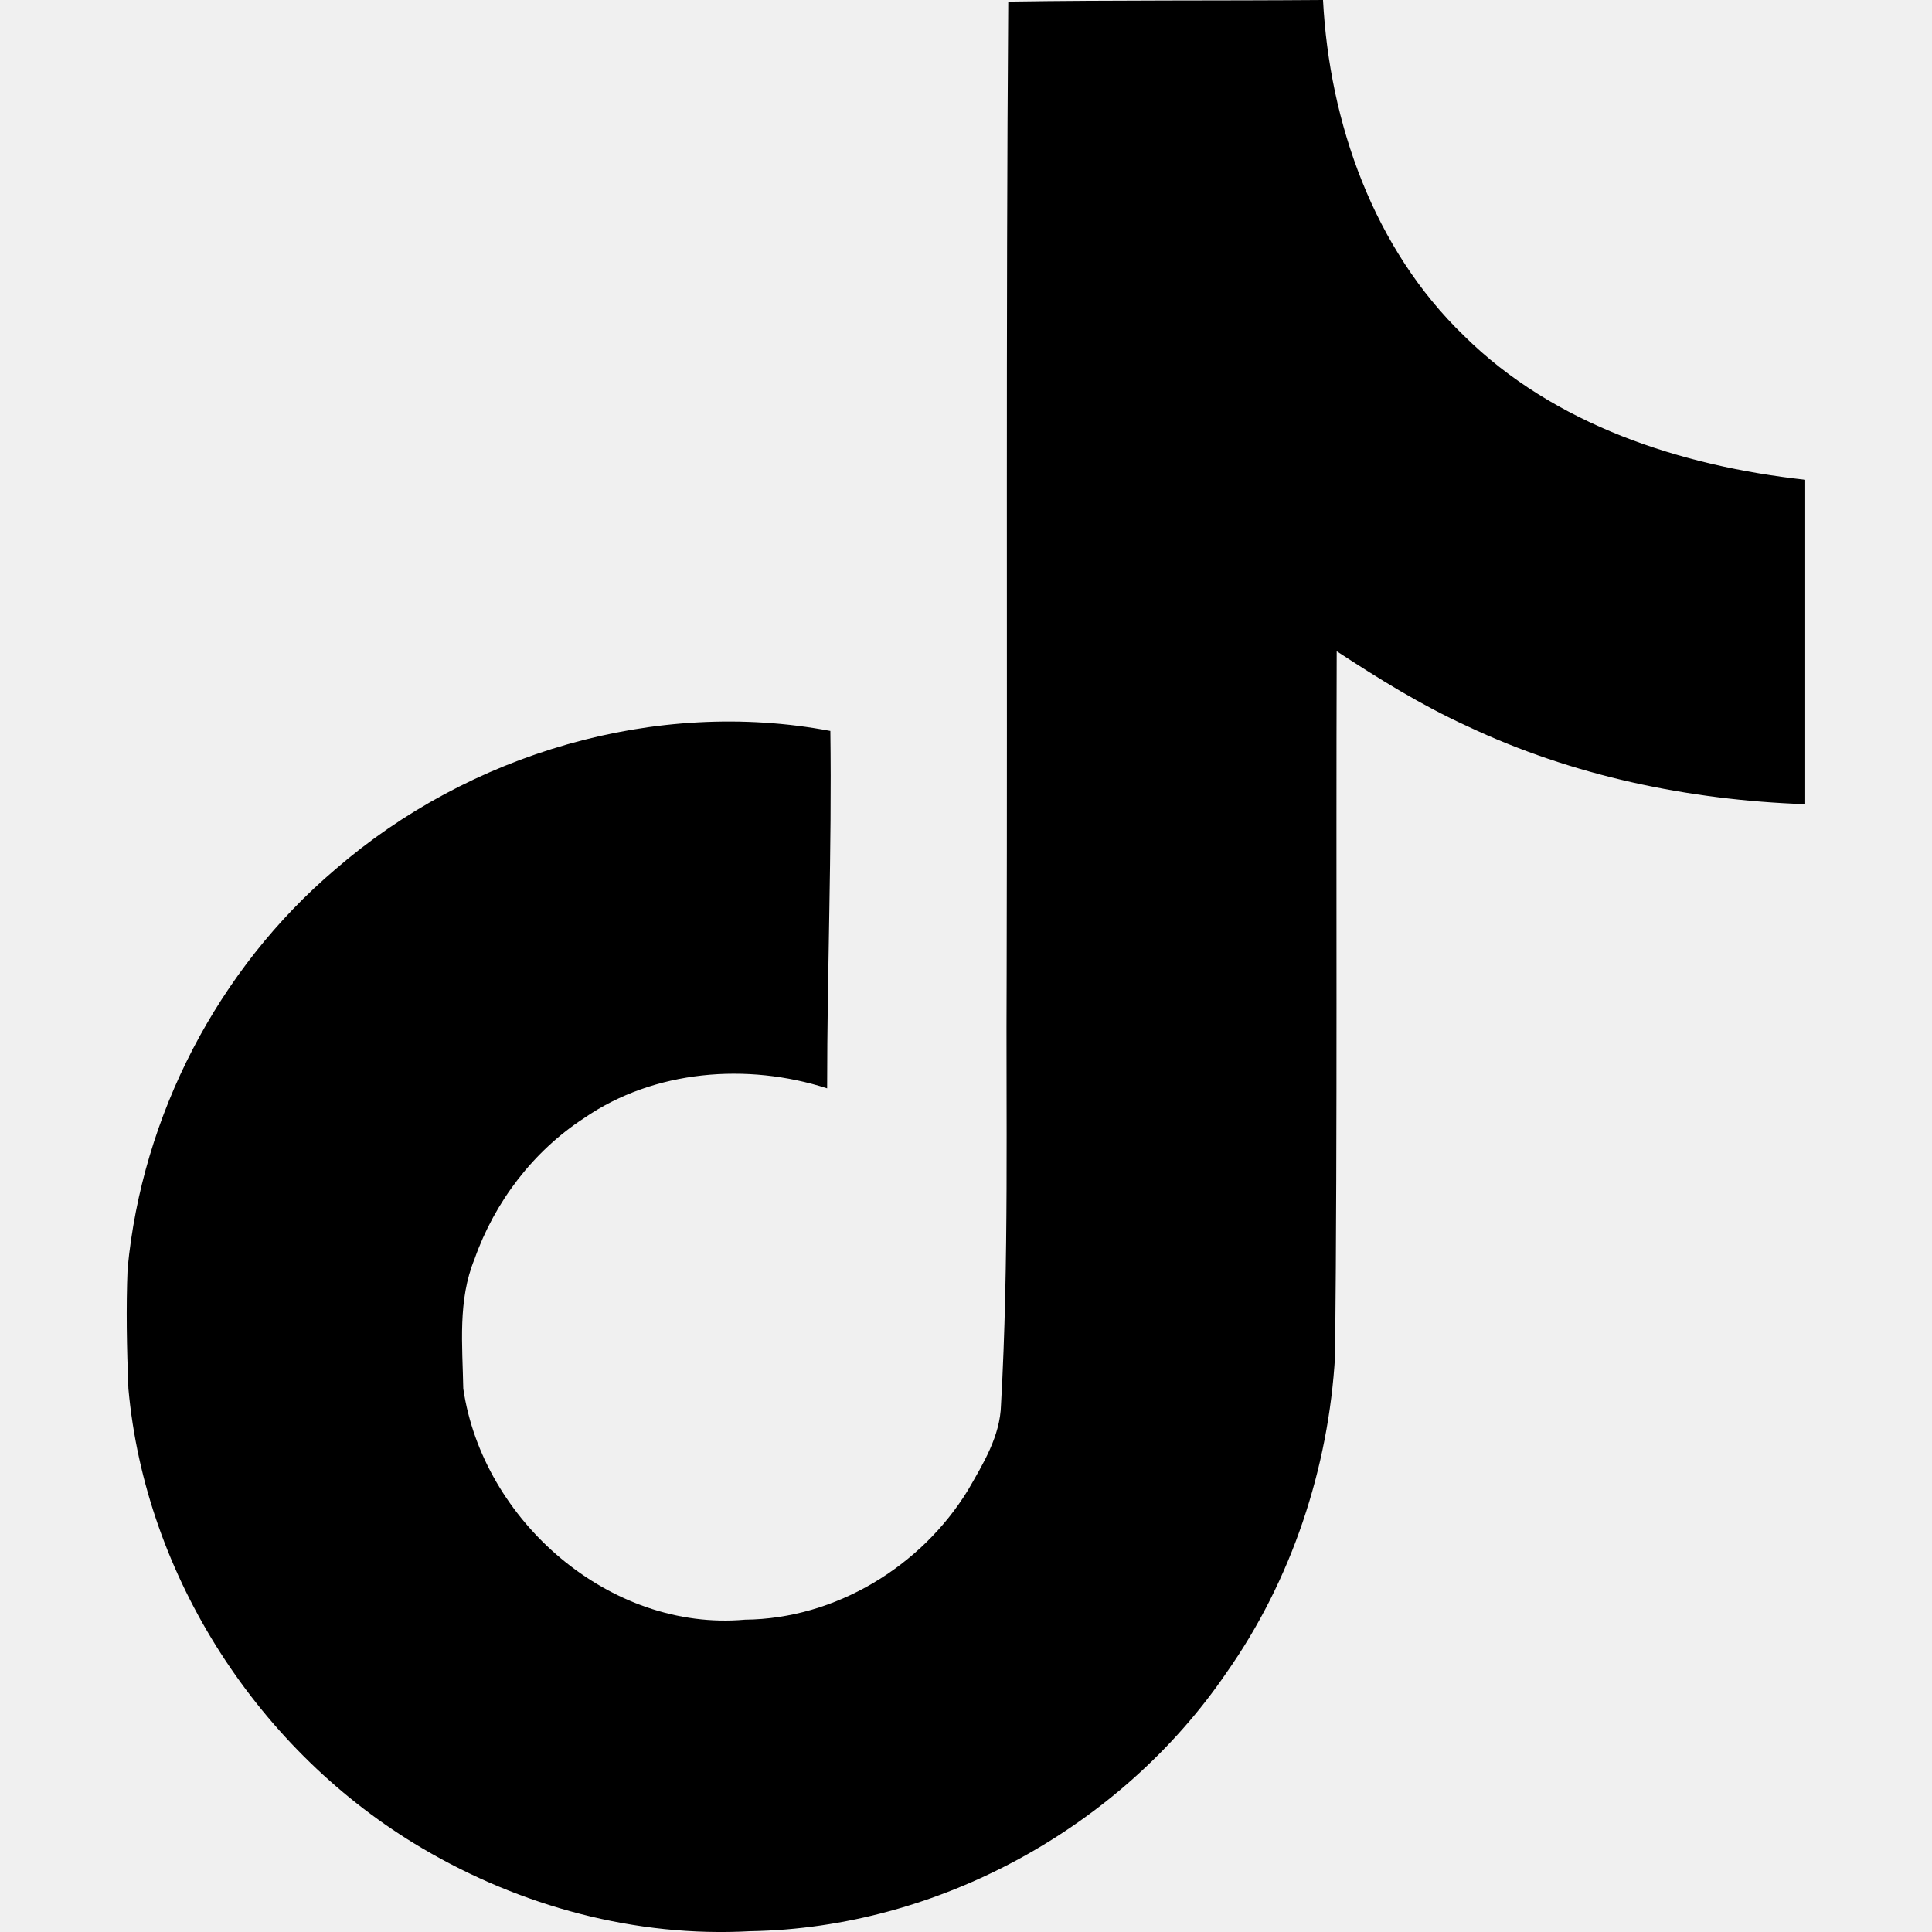
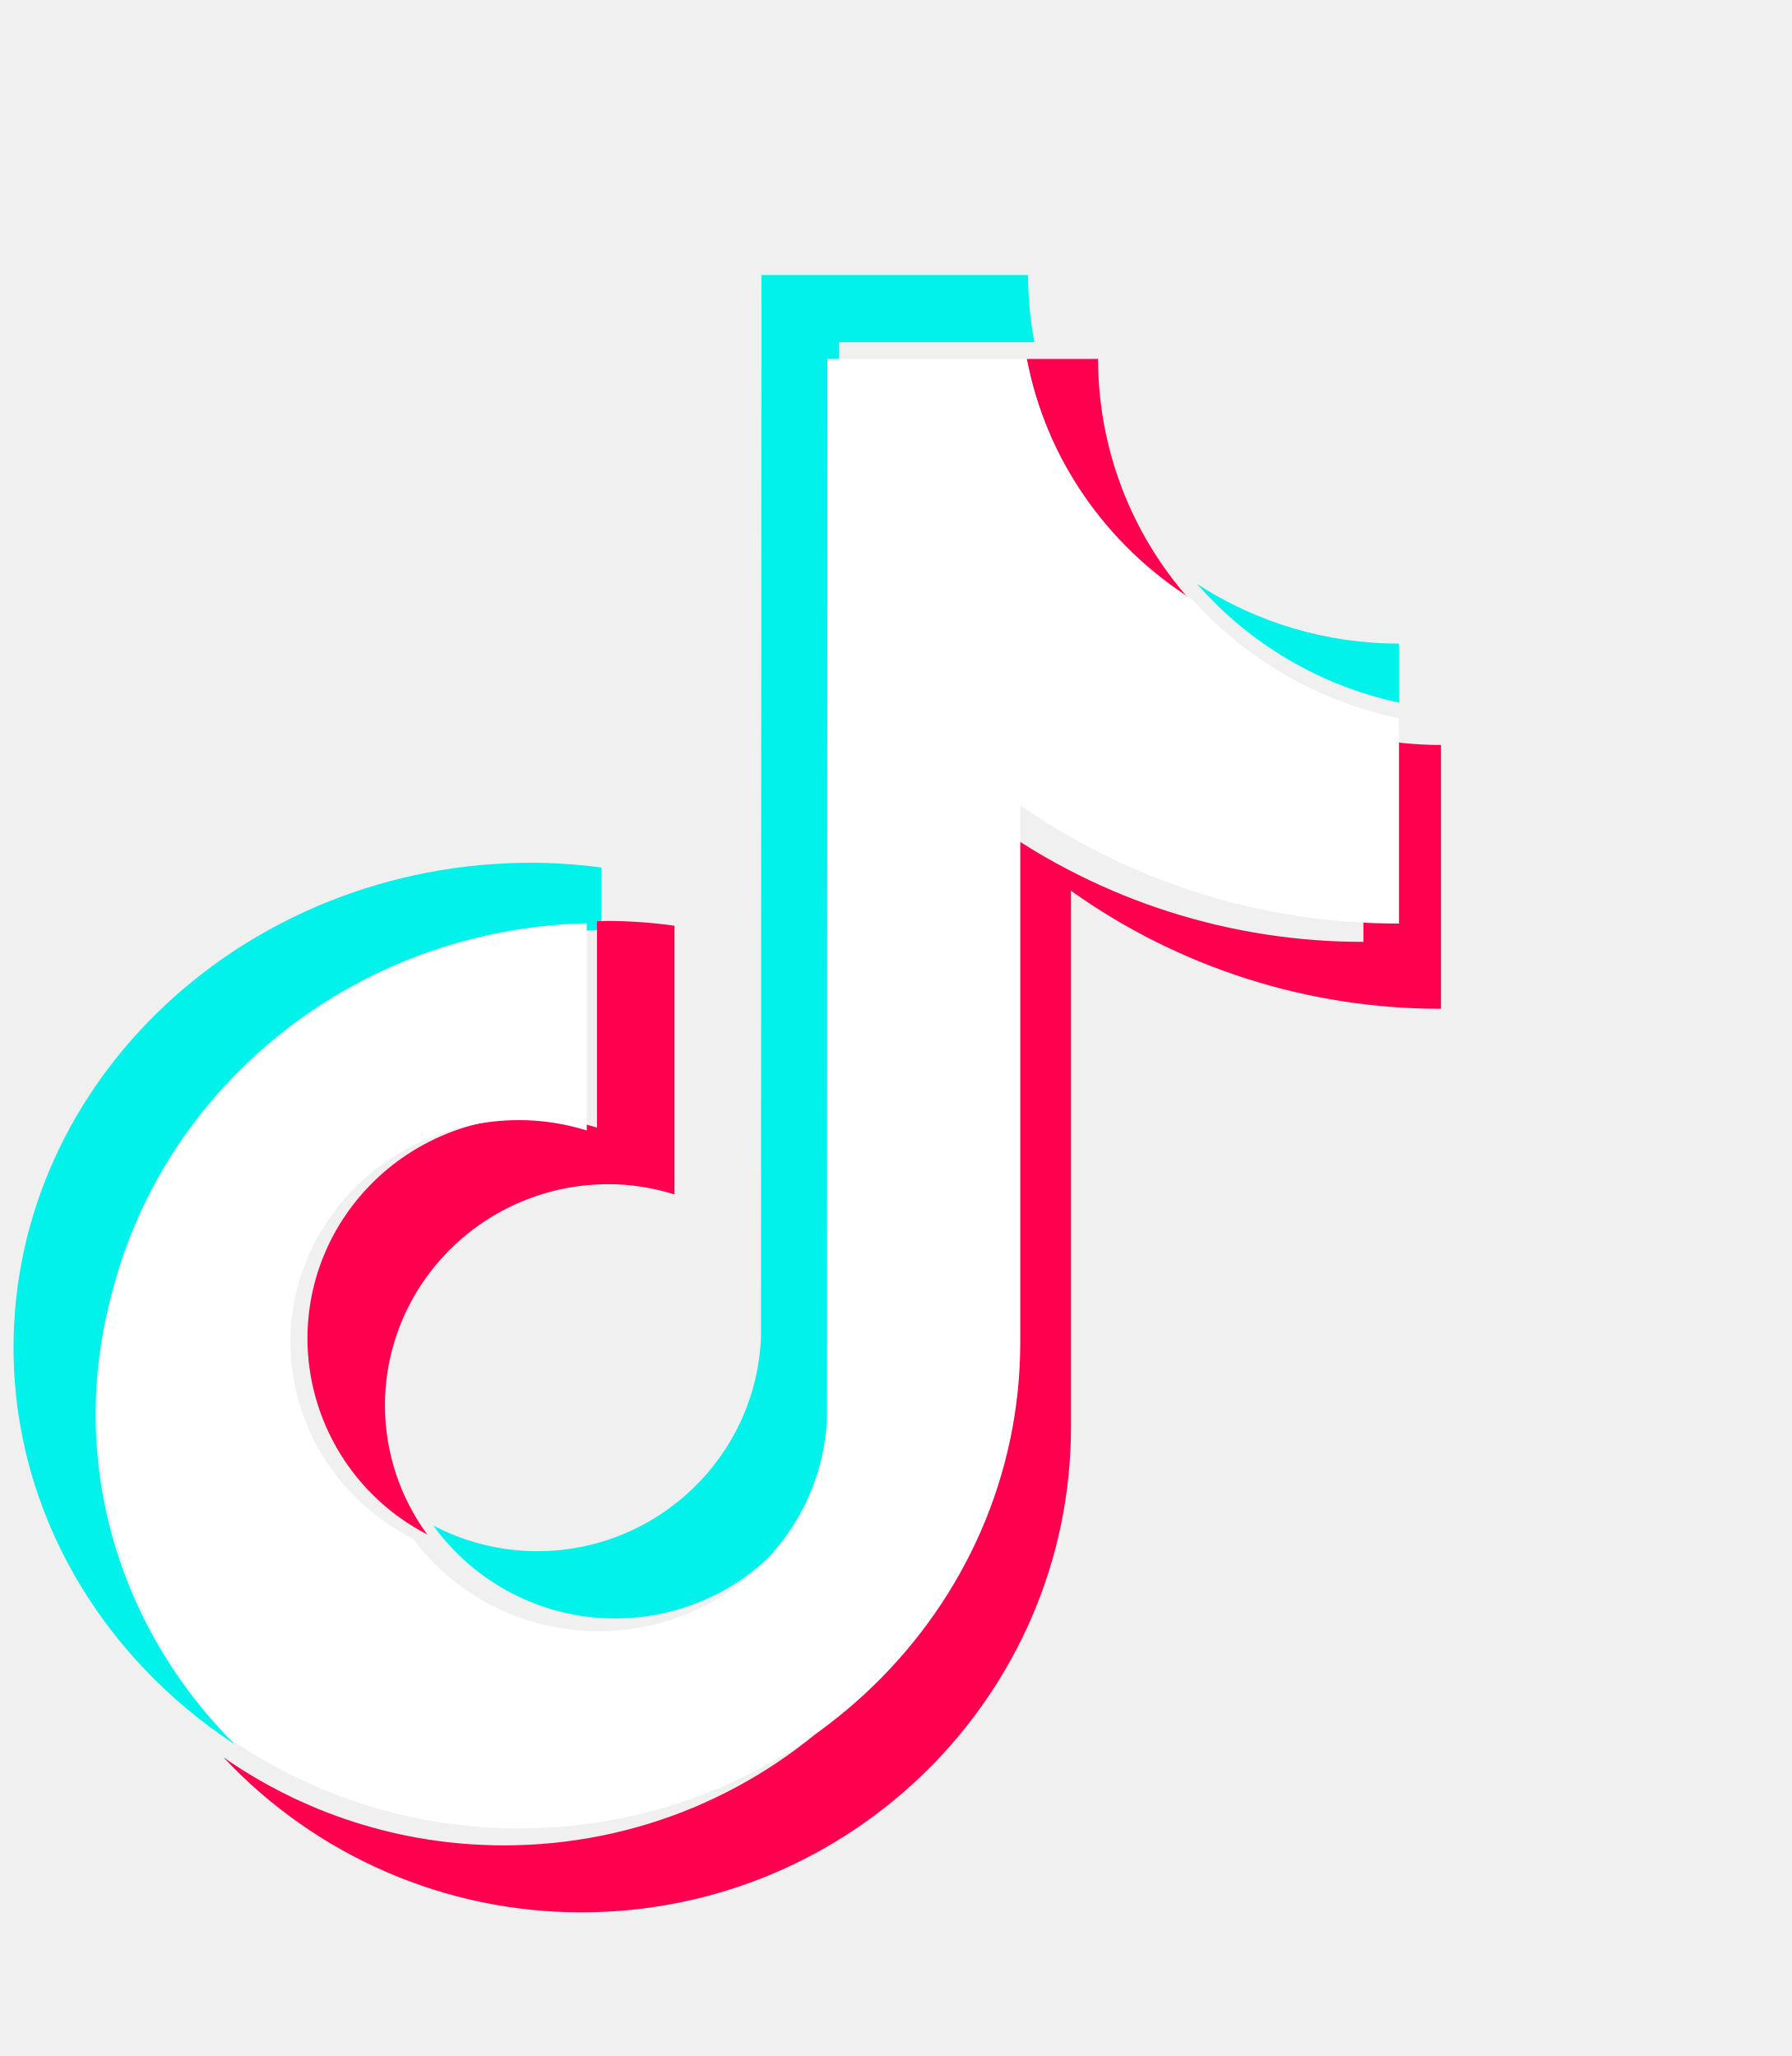
- <svg xmlns="http://www.w3.org/2000/svg" role="img" viewBox="0 0 24 24">
-   <path d="M12.525.02c1.31-.02 2.61-.01 3.91-.02.08 1.53.63 3.09 1.75 4.17 1.12 1.11 2.7 1.62 4.24 1.79v4.03c-1.44-.05-2.89-.35-4.2-.97-.57-.26-1.1-.59-1.62-.93-.01 2.92.01 5.84-.02 8.75-.08 1.4-.54 2.79-1.35 3.94-1.31 1.92-3.58 3.17-5.91 3.21-1.43.08-2.86-.31-4.08-1.03-2.02-1.19-3.44-3.37-3.65-5.71-.02-.5-.03-1-.01-1.49.18-1.9 1.12-3.72 2.58-4.96 1.66-1.44 3.98-2.13 6.15-1.72.02 1.48-.04 2.96-.04 4.44-.99-.32-2.15-.23-3.02.37-.63.41-1.11 1.04-1.36 1.75-.21.51-.15 1.07-.14 1.61.24 1.64 1.82 3.02 3.5 2.87 1.12-.01 2.19-.66 2.77-1.61.19-.33.4-.67.41-1.06.1-1.79.06-3.57.07-5.36.01-4.03-.01-8.05.02-12.07z" />
+ <svg xmlns="http://www.w3.org/2000/svg" height="2500" width="2179" viewBox="-0.323 -3.128 42.684 42.128">
+   <g fill="none">
+     <path d="M14 15.599v-1.486A13.1 13.1 0 0 0 12.337 14C5.535 14 0 19.18 0 25.547 0 29.452 2.086 32.91 5.267 35c-2.13-2.132-3.315-4.942-3.313-7.861 0-6.276 5.377-11.394 12.046-11.54" fill="#00f2ea" />
+     <path d="M14.327 32c2.876 0 5.221-2.273 5.328-5.107l.01-25.292h4.65A8.72 8.72 0 0 1 24.164 0h-6.35l-.011 25.293c-.106 2.832-2.453 5.105-5.328 5.105a5.329 5.329 0 0 1-2.476-.61A5.34 5.34 0 0 0 14.327 32m18.672-21.814V8.78a8.818 8.818 0 0 1-4.81-1.421A8.85 8.85 0 0 0 33 10.186" fill="#00f2ea" />
+     <path d="M28 7.718A8.63 8.63 0 0 1 25.832 2h-1.697A8.735 8.735 0 0 0 28 7.718M12.325 20.065c-2.94.004-5.322 2.361-5.325 5.27A5.267 5.267 0 0 0 9.854 30a5.2 5.2 0 0 1-1.008-3.073c.003-2.91 2.385-5.268 5.325-5.271.55 0 1.075.09 1.572.244v-6.4a11.72 11.72 0 0 0-1.572-.114c-.092 0-.183.006-.274.007v4.916a5.286 5.286 0 0 0-1.572-.244" fill="#ff004f" />
+     <path d="M32.153 11v4.884a15.15 15.15 0 0 1-8.813-2.811V25.84c0 6.377-5.23 11.565-11.658 11.565-2.485 0-4.789-.778-6.682-2.097A11.67 11.67 0 0 0 13.528 39c6.429 0 11.659-5.188 11.659-11.564V14.668A15.15 15.15 0 0 0 34 17.478v-6.283A8.87 8.87 0 0 1 32.153 11" fill="#ff004f" />
+     <path d="M23.979 25.42V12.632A15.741 15.741 0 0 0 33 15.448v-4.89a9.083 9.083 0 0 1-4.912-2.82C26.016 6.431 24.586 4.358 24.132 2h-4.747l-.01 25.215c-.11 2.824-2.505 5.09-5.44 5.09-1.754-.002-3.398-.822-4.42-2.204-1.794-.913-2.919-2.716-2.92-4.682.003-2.92 2.44-5.285 5.45-5.289.56 0 1.098.09 1.608.245v-4.933C7.202 15.589 2 20.722 2 27.016c0 3.045 1.219 5.816 3.205 7.885A12.115 12.115 0 0 0 12.045 37c6.58 0 11.934-5.195 11.934-11.58" fill="#fff" />
+   </g>
</svg>
